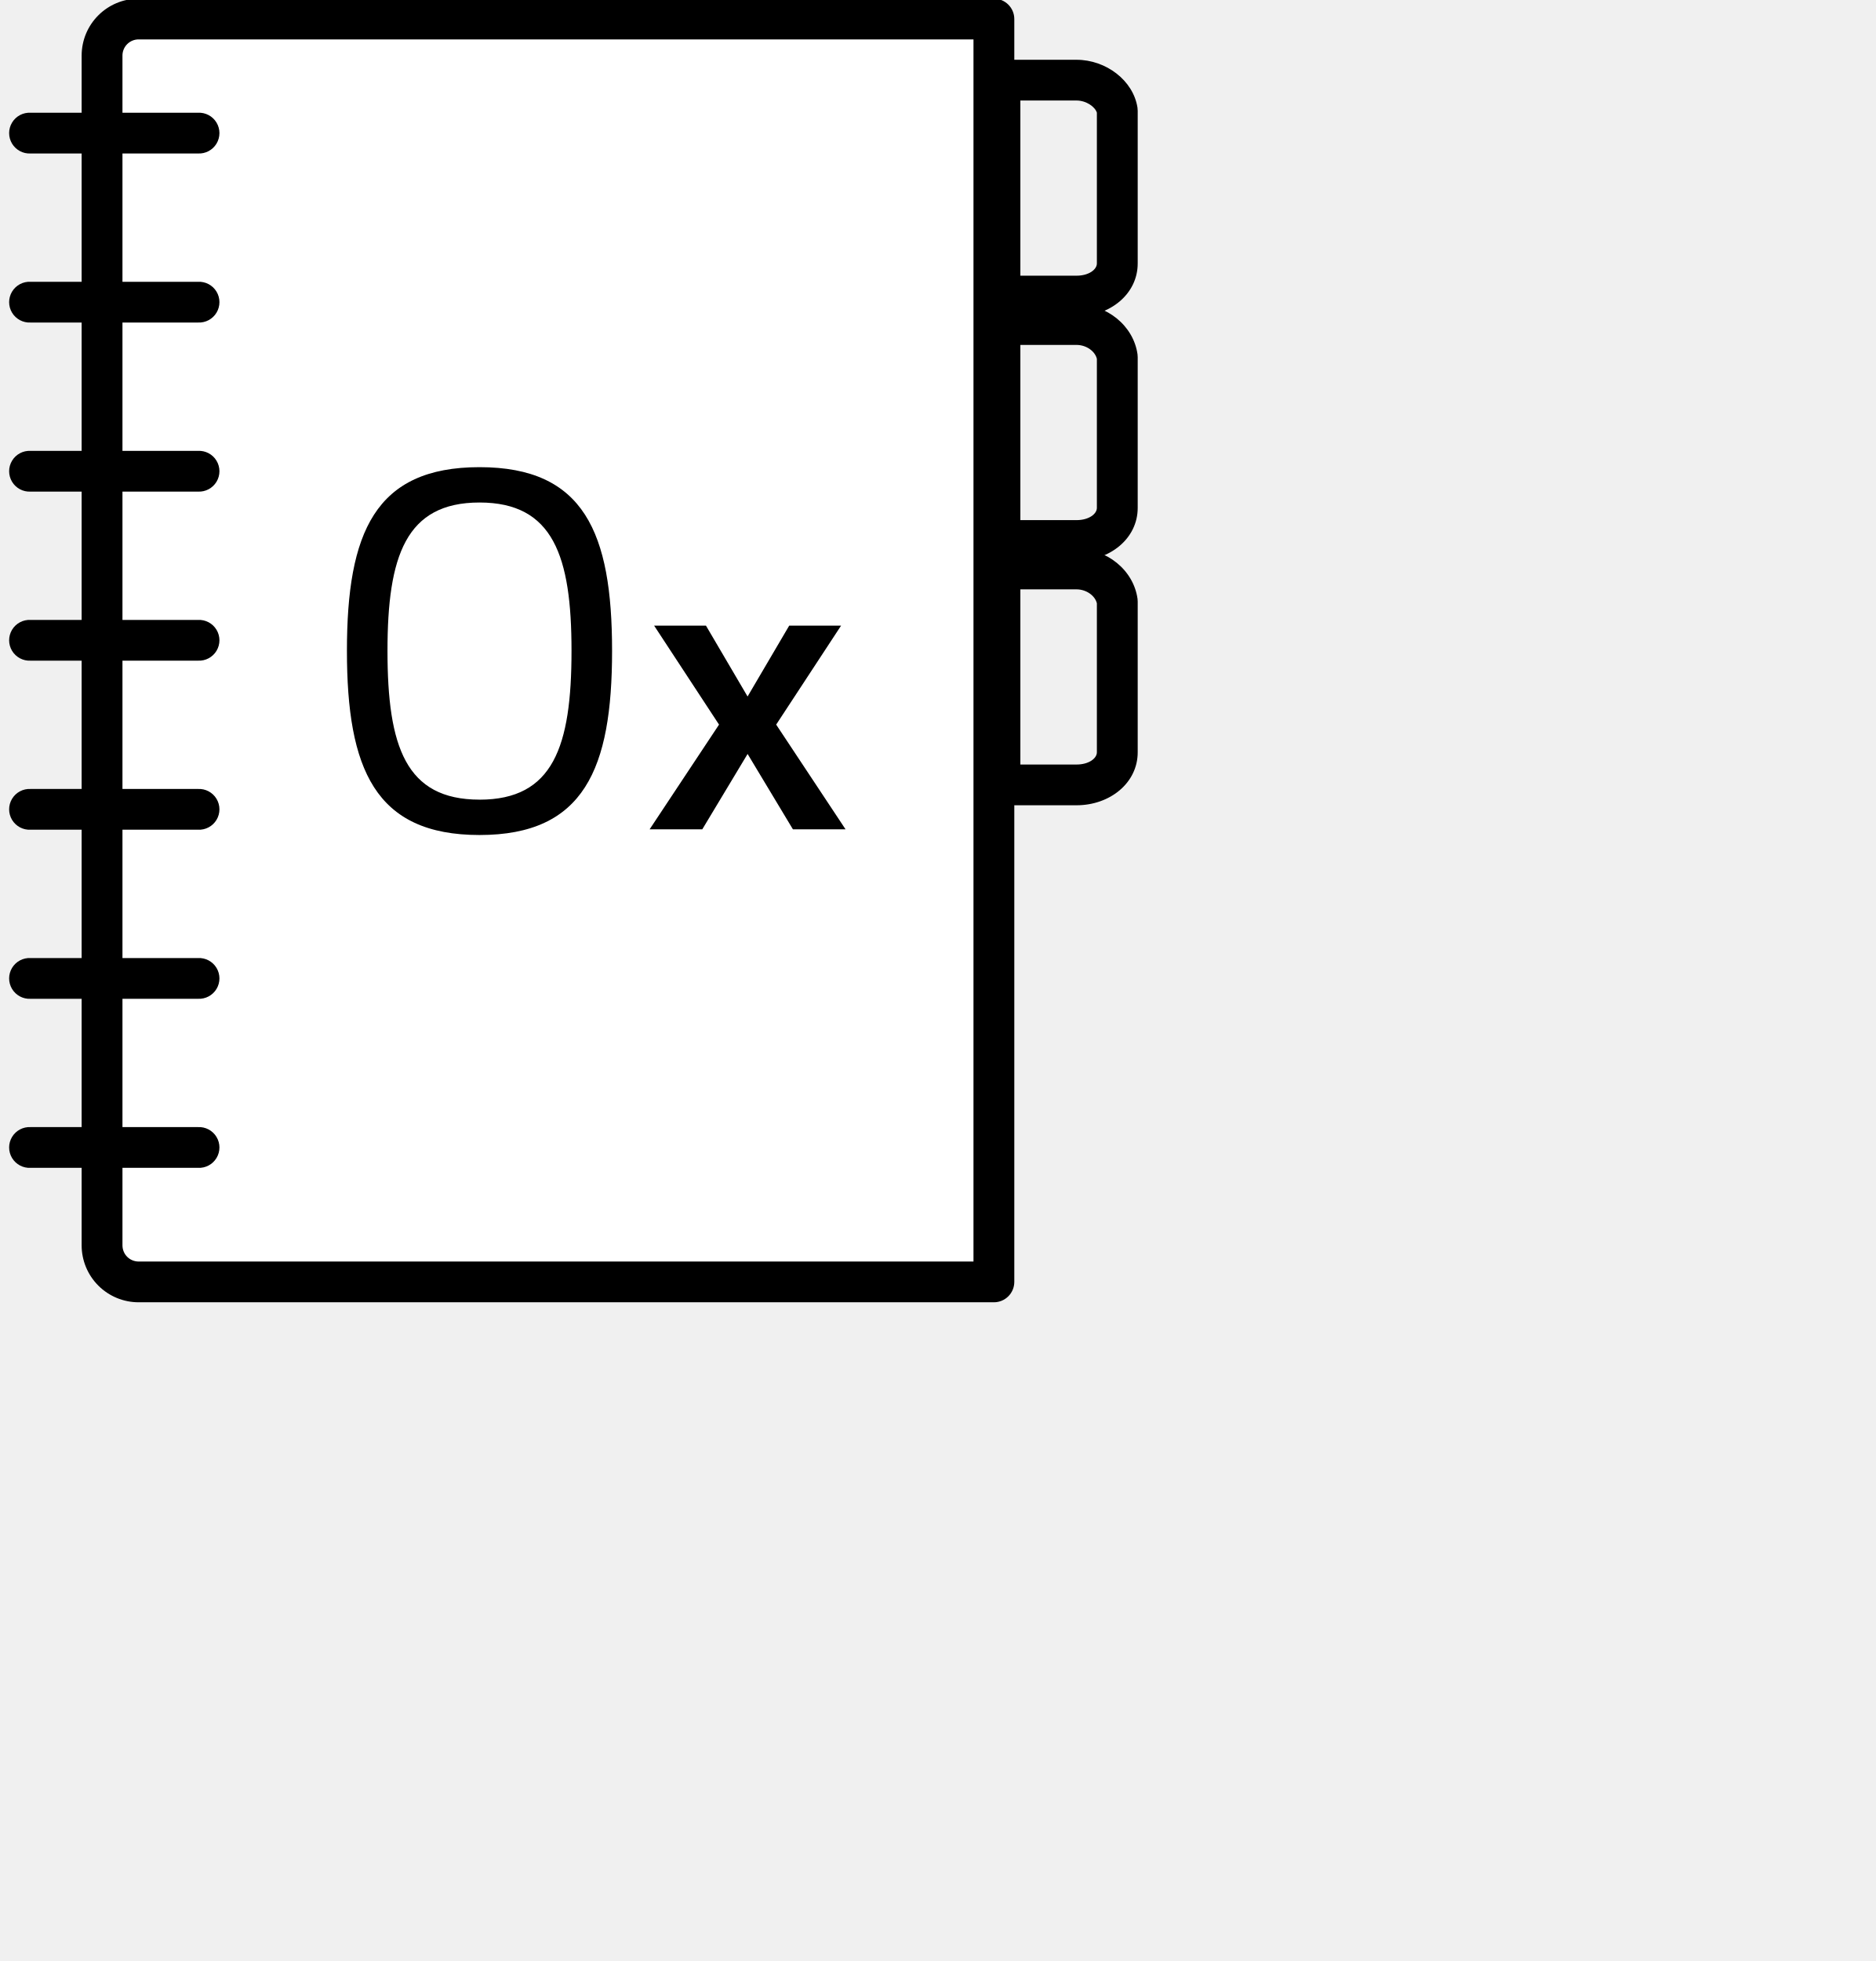
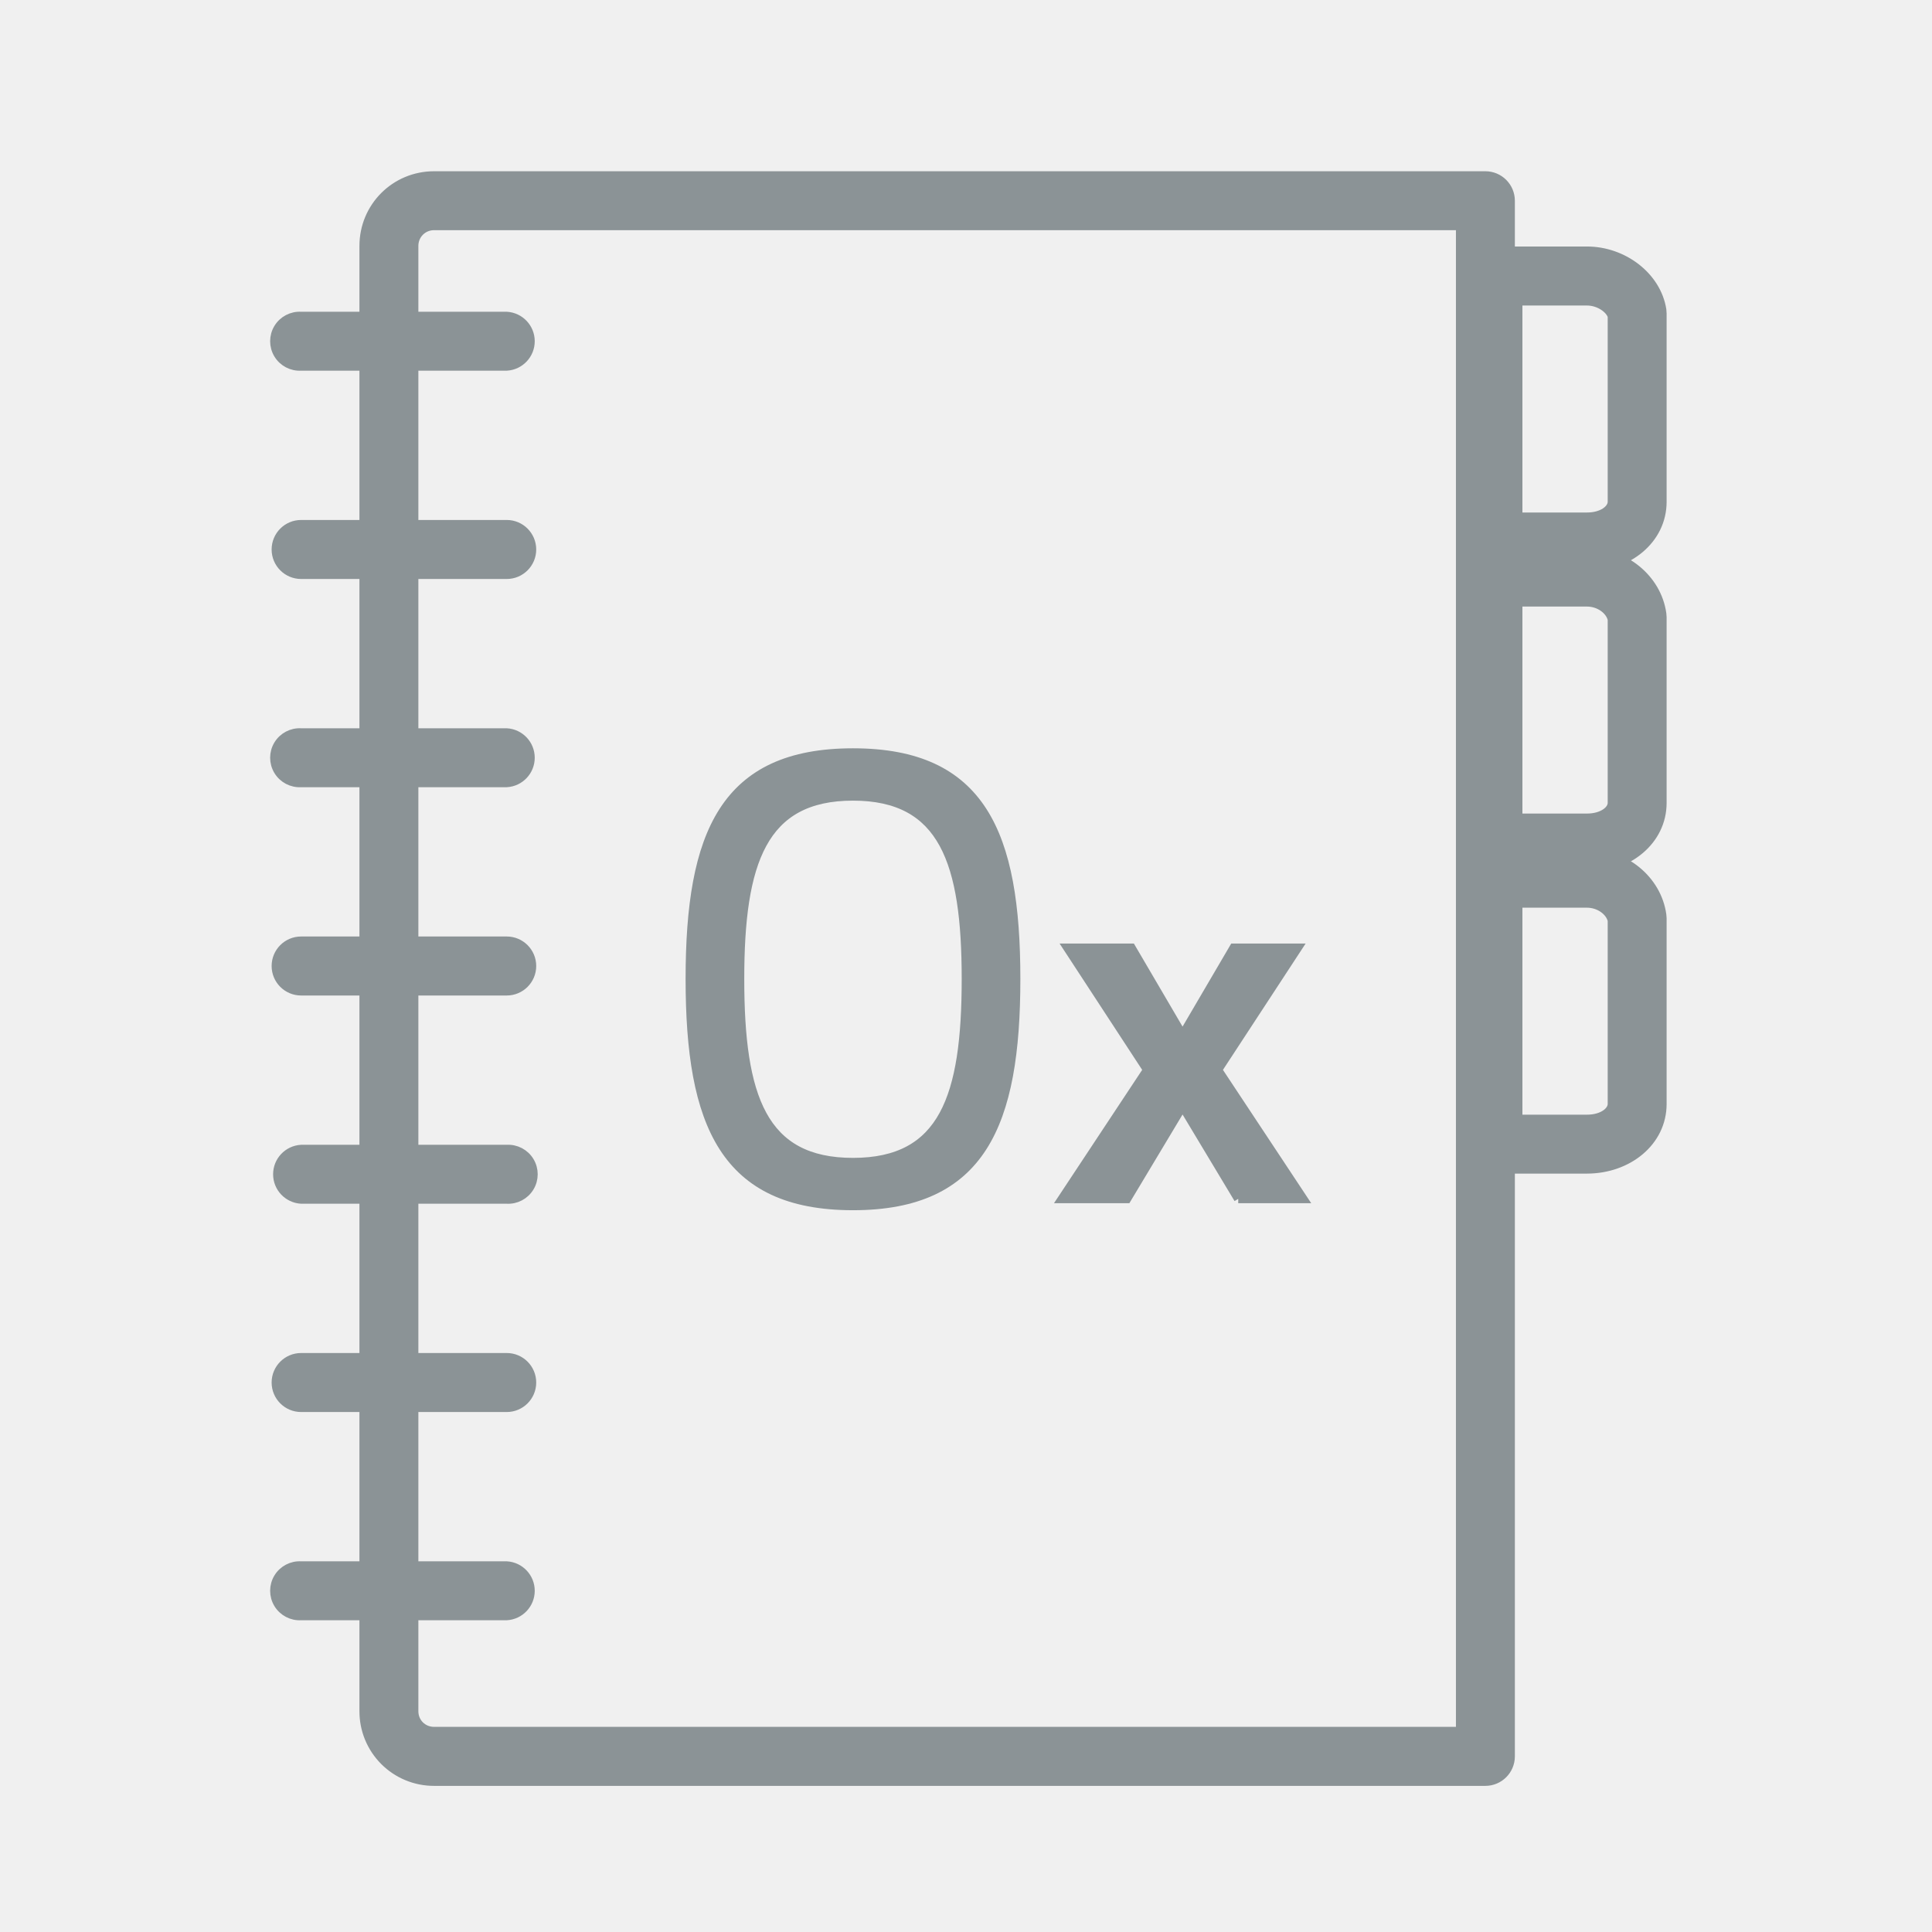
- <svg xmlns="http://www.w3.org/2000/svg" width="22" height="23" viewBox="13 11 64 65">
-   <path fill="#FFF" d="M17 11h30v43H17z" />
-   <g fill="currentColor">
-     <path d="M17.736 10h29.18c.385 0 .697.311.697.695v43.089a.696.696 0 0 1-.697.695h-29.18a1.943 1.943 0 0 1-1.95-1.946V11.946c0-1.079.869-1.946 1.95-1.946zm0 1.39a.551.551 0 0 0-.557.556v40.587c0 .311.245.556.557.556H46.22V11.39H17.736z" />
-     <path d="M49.736 12.085c1.01 0 1.936.707 2.08 1.63l.008.107v5.213c0 1.047-.95 1.807-2.088 1.807h-2.611a.696.696 0 0 1-.696-.695V12.78c0-.384.311-.695.696-.695h2.61zm.696 1.808c-.061-.203-.362-.418-.696-.418H47.82v5.977h1.915c.428 0 .696-.214.696-.417v-5.142z" />
-     <path d="M49.736 20.425c1.032 0 1.945.73 2.082 1.711l.006.096v5.143c0 1.047-.95 1.806-2.088 1.806h-2.611a.696.696 0 0 1-.696-.695V21.12c0-.384.311-.695.696-.695h2.61zm0 1.39H47.82v5.977h1.915c.428 0 .696-.214.696-.417V22.29c-.059-.254-.352-.476-.696-.476z" />
-     <path d="M49.736 28.764c1.032 0 1.945.73 2.082 1.712l.006.095v5.143c0 1.048-.95 1.807-2.088 1.807h-2.611a.696.696 0 0 1-.696-.695V29.46c0-.383.311-.695.696-.695h2.61zm0 1.39H47.82v5.977h1.915c.428 0 .696-.213.696-.417v-5.083c-.059-.254-.352-.477-.696-.477zM14.045 15.282a.696.696 0 1 1 0-1.39h5.71a.696.696 0 1 1 0 1.39h-5.71zm0 34.61a.696.696 0 1 1 0-1.39h5.71a.696.696 0 1 1 0 1.39h-5.71zm0-5.768a.696.696 0 1 1 0-1.39h5.71a.696.696 0 1 1 0 1.39h-5.71zm0-5.769a.696.696 0 1 1 0-1.39h5.71a.696.696 0 1 1 0 1.39h-5.71zm0-5.768a.696.696 0 1 1 0-1.39h5.71a.696.696 0 1 1 0 1.39h-5.71zm0-5.768a.696.696 0 1 1 0-1.39h5.71a.696.696 0 1 1 0 1.39h-5.71zm0-5.769a.696.696 0 1 1 0-1.39h5.71a.696.696 0 1 1 0 1.39h-5.71zm15.318 16.28c2.516 0 3.14-1.81 3.14-5.08 0-3.23-.624-5.059-3.14-5.059-2.515 0-3.14 1.83-3.14 5.06 0 3.269.625 5.078 3.14 5.078zm0 1.206c-3.568 0-4.524-2.257-4.524-6.285 0-4.029.956-6.266 4.524-6.266 3.569 0 4.524 2.237 4.524 6.266 0 4.028-.955 6.285-4.524 6.285zm10.695-.195l-1.546-2.571-1.546 2.571h-1.797l2.368-3.572-2.215-3.377h1.769l1.42 2.418 1.421-2.418h1.77l-2.215 3.377 2.367 3.572h-1.796z" />
+ <svg xmlns="http://www.w3.org/2000/svg" width="22" height="22">
+   <g fill="#8B9396" fill-rule="evenodd" stroke="#8B9396" stroke-width=".1">
+     <path fill-rule="nonzero" d="M4.943 2h11.971c.158 0 .286.128.286.286V20a.286.286 0 0 1-.286.286H4.943a.798.798 0 0 1-.8-.8V2.8c0-.444.356-.8.8-.8zm0 .571c-.128 0-.229.101-.229.229v16.686c0 .128.1.228.229.228h11.686V2.571H4.943z" />
+     <path fill-rule="nonzero" d="M18.071 2.857c.415 0 .794.29.854.67l.003.044v2.143c0 .431-.39.743-.857.743H17a.286.286 0 0 1-.286-.286V3.143c0-.158.128-.286.286-.286h1.071zm.286.744c-.025-.084-.149-.172-.286-.172h-.785v2.457h.785c.176 0 .286-.088.286-.172V3.601z" />
+     <path fill-rule="nonzero" d="M18.071 6.286c.423 0 .798.3.854.703l.003.04v2.114c0 .43-.39.743-.857.743H17a.286.286 0 0 1-.286-.286V6.571c0-.157.128-.285.286-.285h1.071zm0 .571h-.785v2.457h.785c.176 0 .286-.088.286-.171v-2.09c-.024-.105-.145-.196-.286-.196z" />
+     <path fill-rule="nonzero" d="M18.071 9.714c.423 0 .798.3.854.704l.003.04v2.113c0 .431-.39.743-.857.743H17a.286.286 0 0 1-.286-.285V10c0-.158.128-.286.286-.286h1.071zm0 .572h-.785v2.457h.785c.176 0 .286-.088.286-.172v-2.09c-.024-.104-.145-.195-.286-.195zM3.429 4.171a.286.286 0 1 1 0-.571H5.77a.286.286 0 0 1 0 .571H3.43zM3.429 18.4a.286.286 0 1 1 0-.571H5.77a.286.286 0 0 1 0 .571H3.43zM3.429 16.029a.286.286 0 1 1 0-.572H5.77a.286.286 0 1 1 0 .572H3.43zM3.429 13.657a.286.286 0 0 1 0-.571H5.77a.286.286 0 1 1 0 .571H3.43zM3.429 11.286a.286.286 0 0 1 0-.572H5.77a.286.286 0 0 1 0 .572H3.43zM3.429 8.914a.286.286 0 1 1 0-.571H5.77a.286.286 0 0 1 0 .571H3.43zM3.429 6.543a.286.286 0 1 1 0-.572H5.77a.286.286 0 0 1 0 .572H3.43z" />
+     <path d="M9.713 13.235c1.032 0 1.288-.744 1.288-2.088 0-1.328-.256-2.08-1.288-2.08s-1.288.752-1.288 2.08c0 1.344.256 2.088 1.288 2.088zm0 .496c-1.464 0-1.856-.928-1.856-2.584 0-1.656.392-2.576 1.856-2.576s1.856.92 1.856 2.576c0 1.656-.392 2.584-1.856 2.584zm4.388-.08l-.635-1.057-.634 1.057h-.737l.971-1.468-.908-1.389h.725l.583.995.583-.995h.726l-.909 1.389.972 1.468H14.1z" />
  </g>
</svg>
